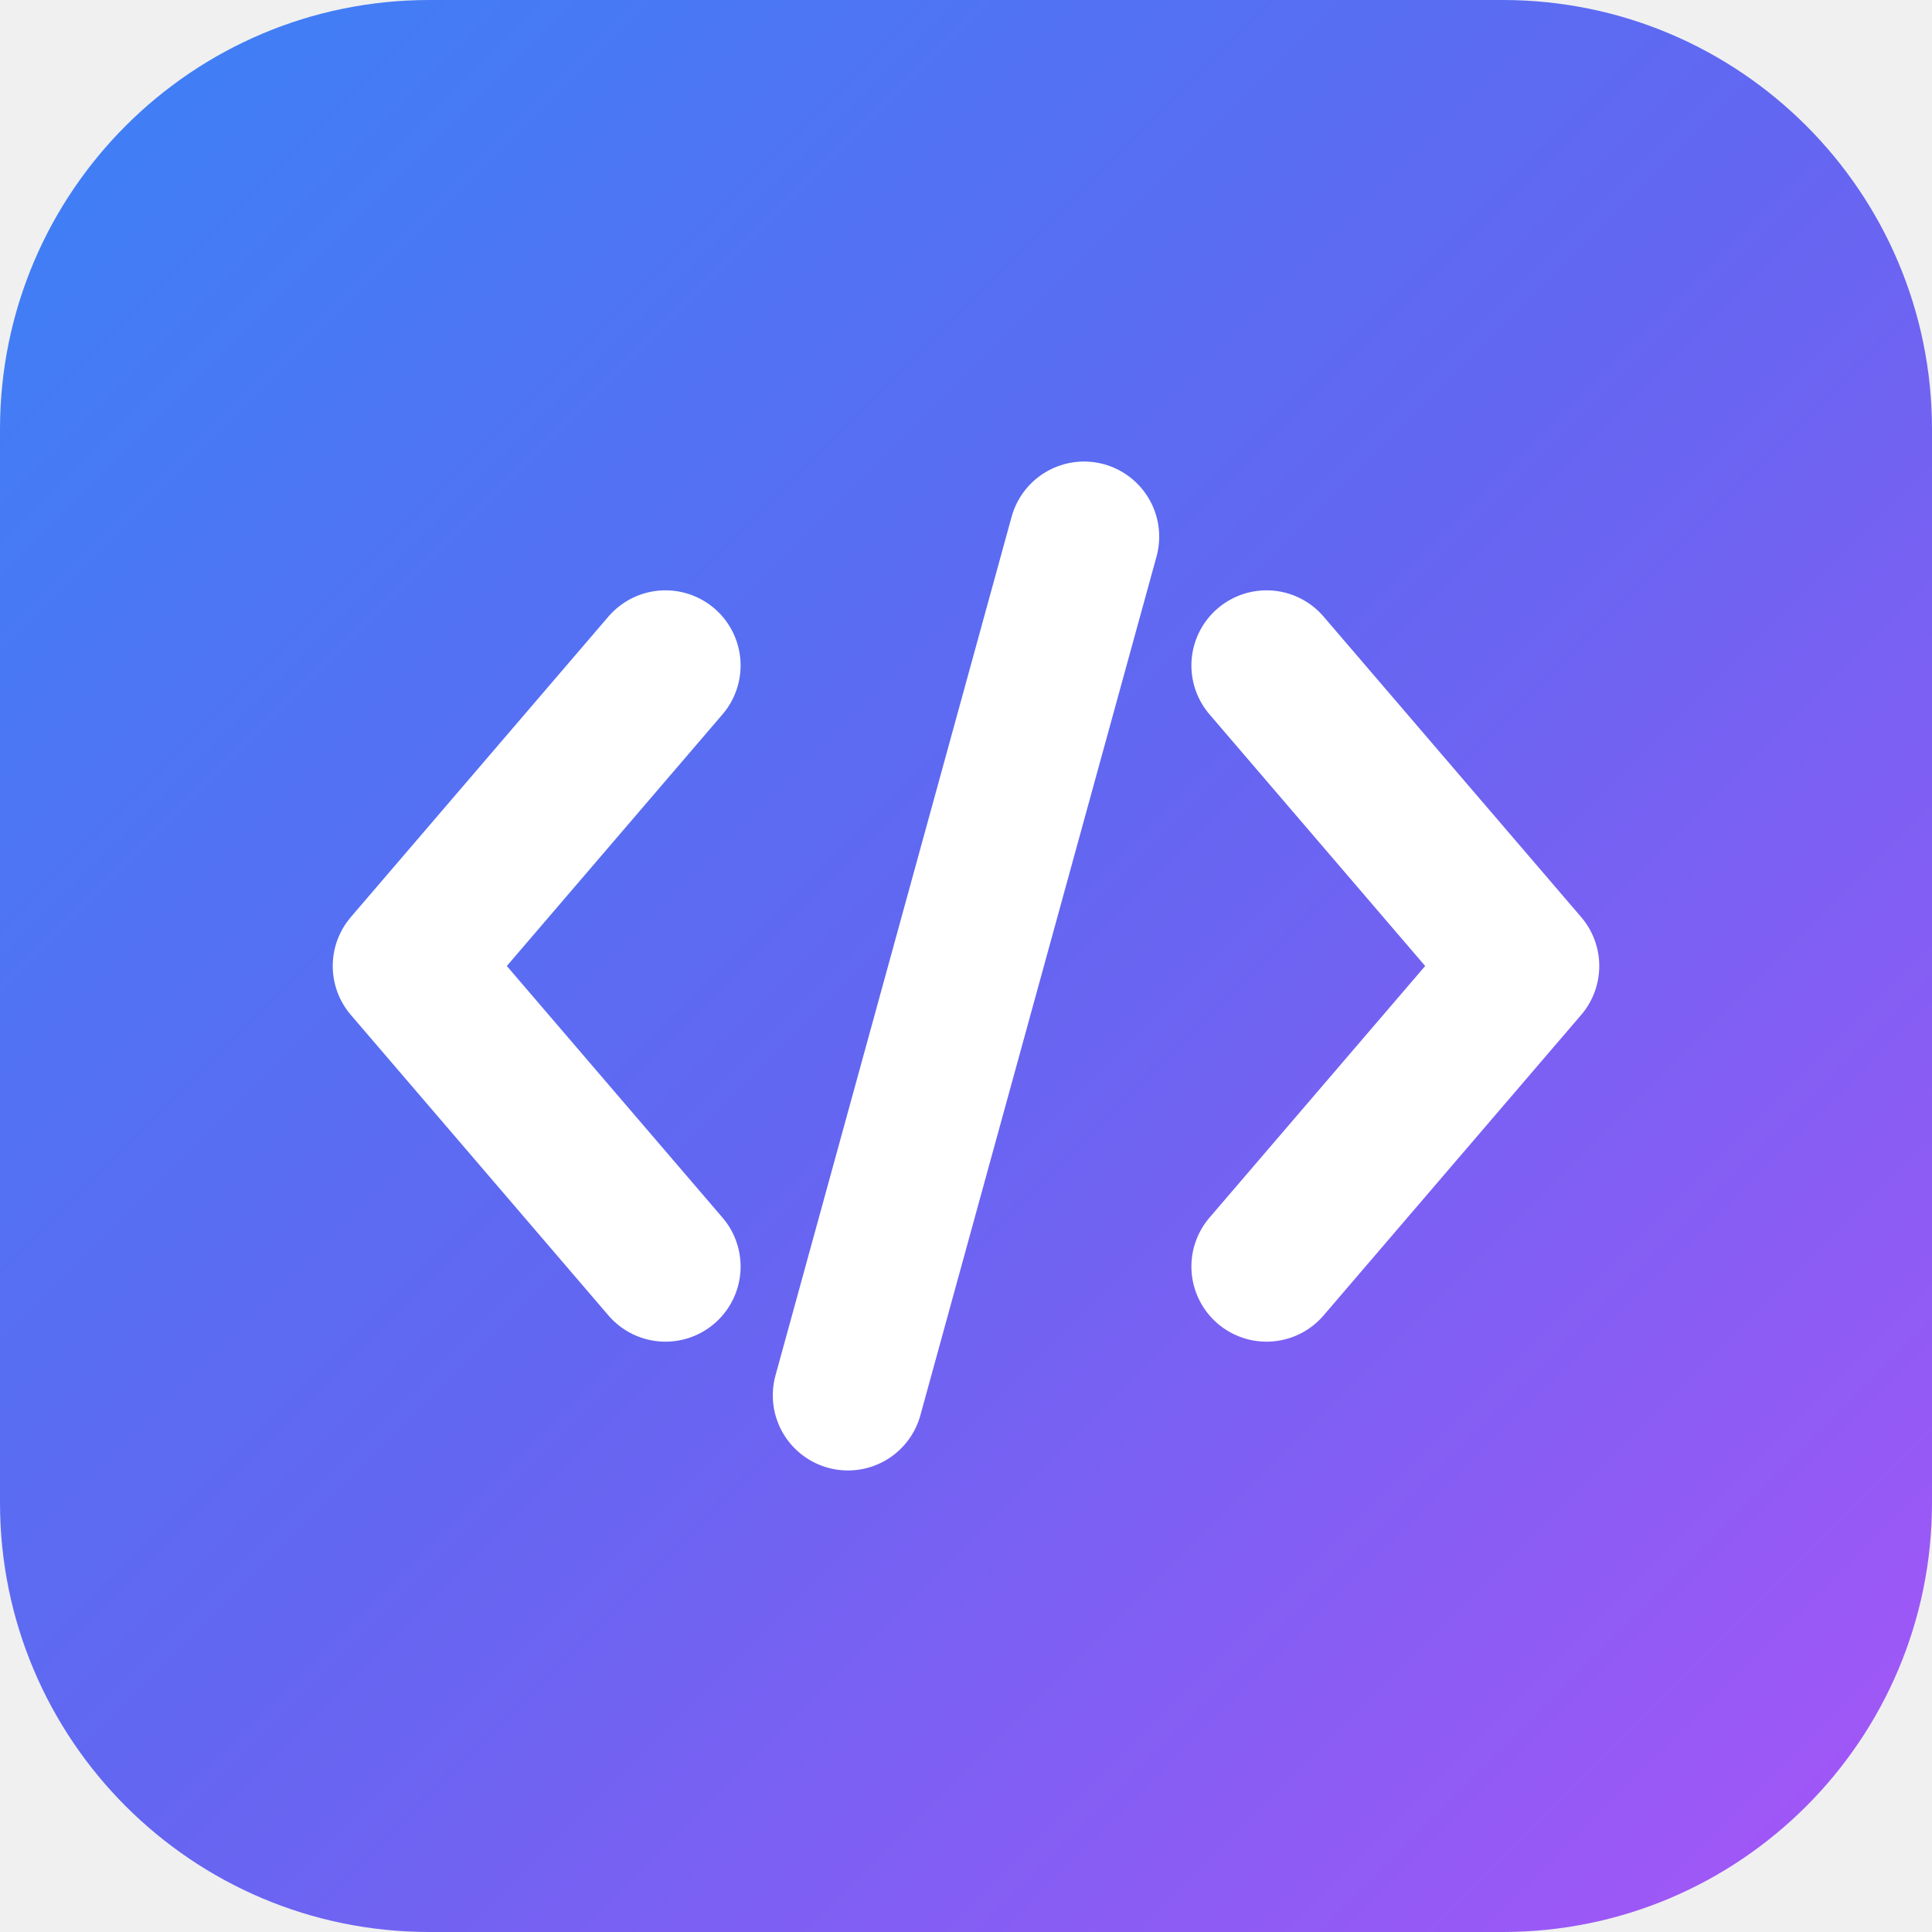
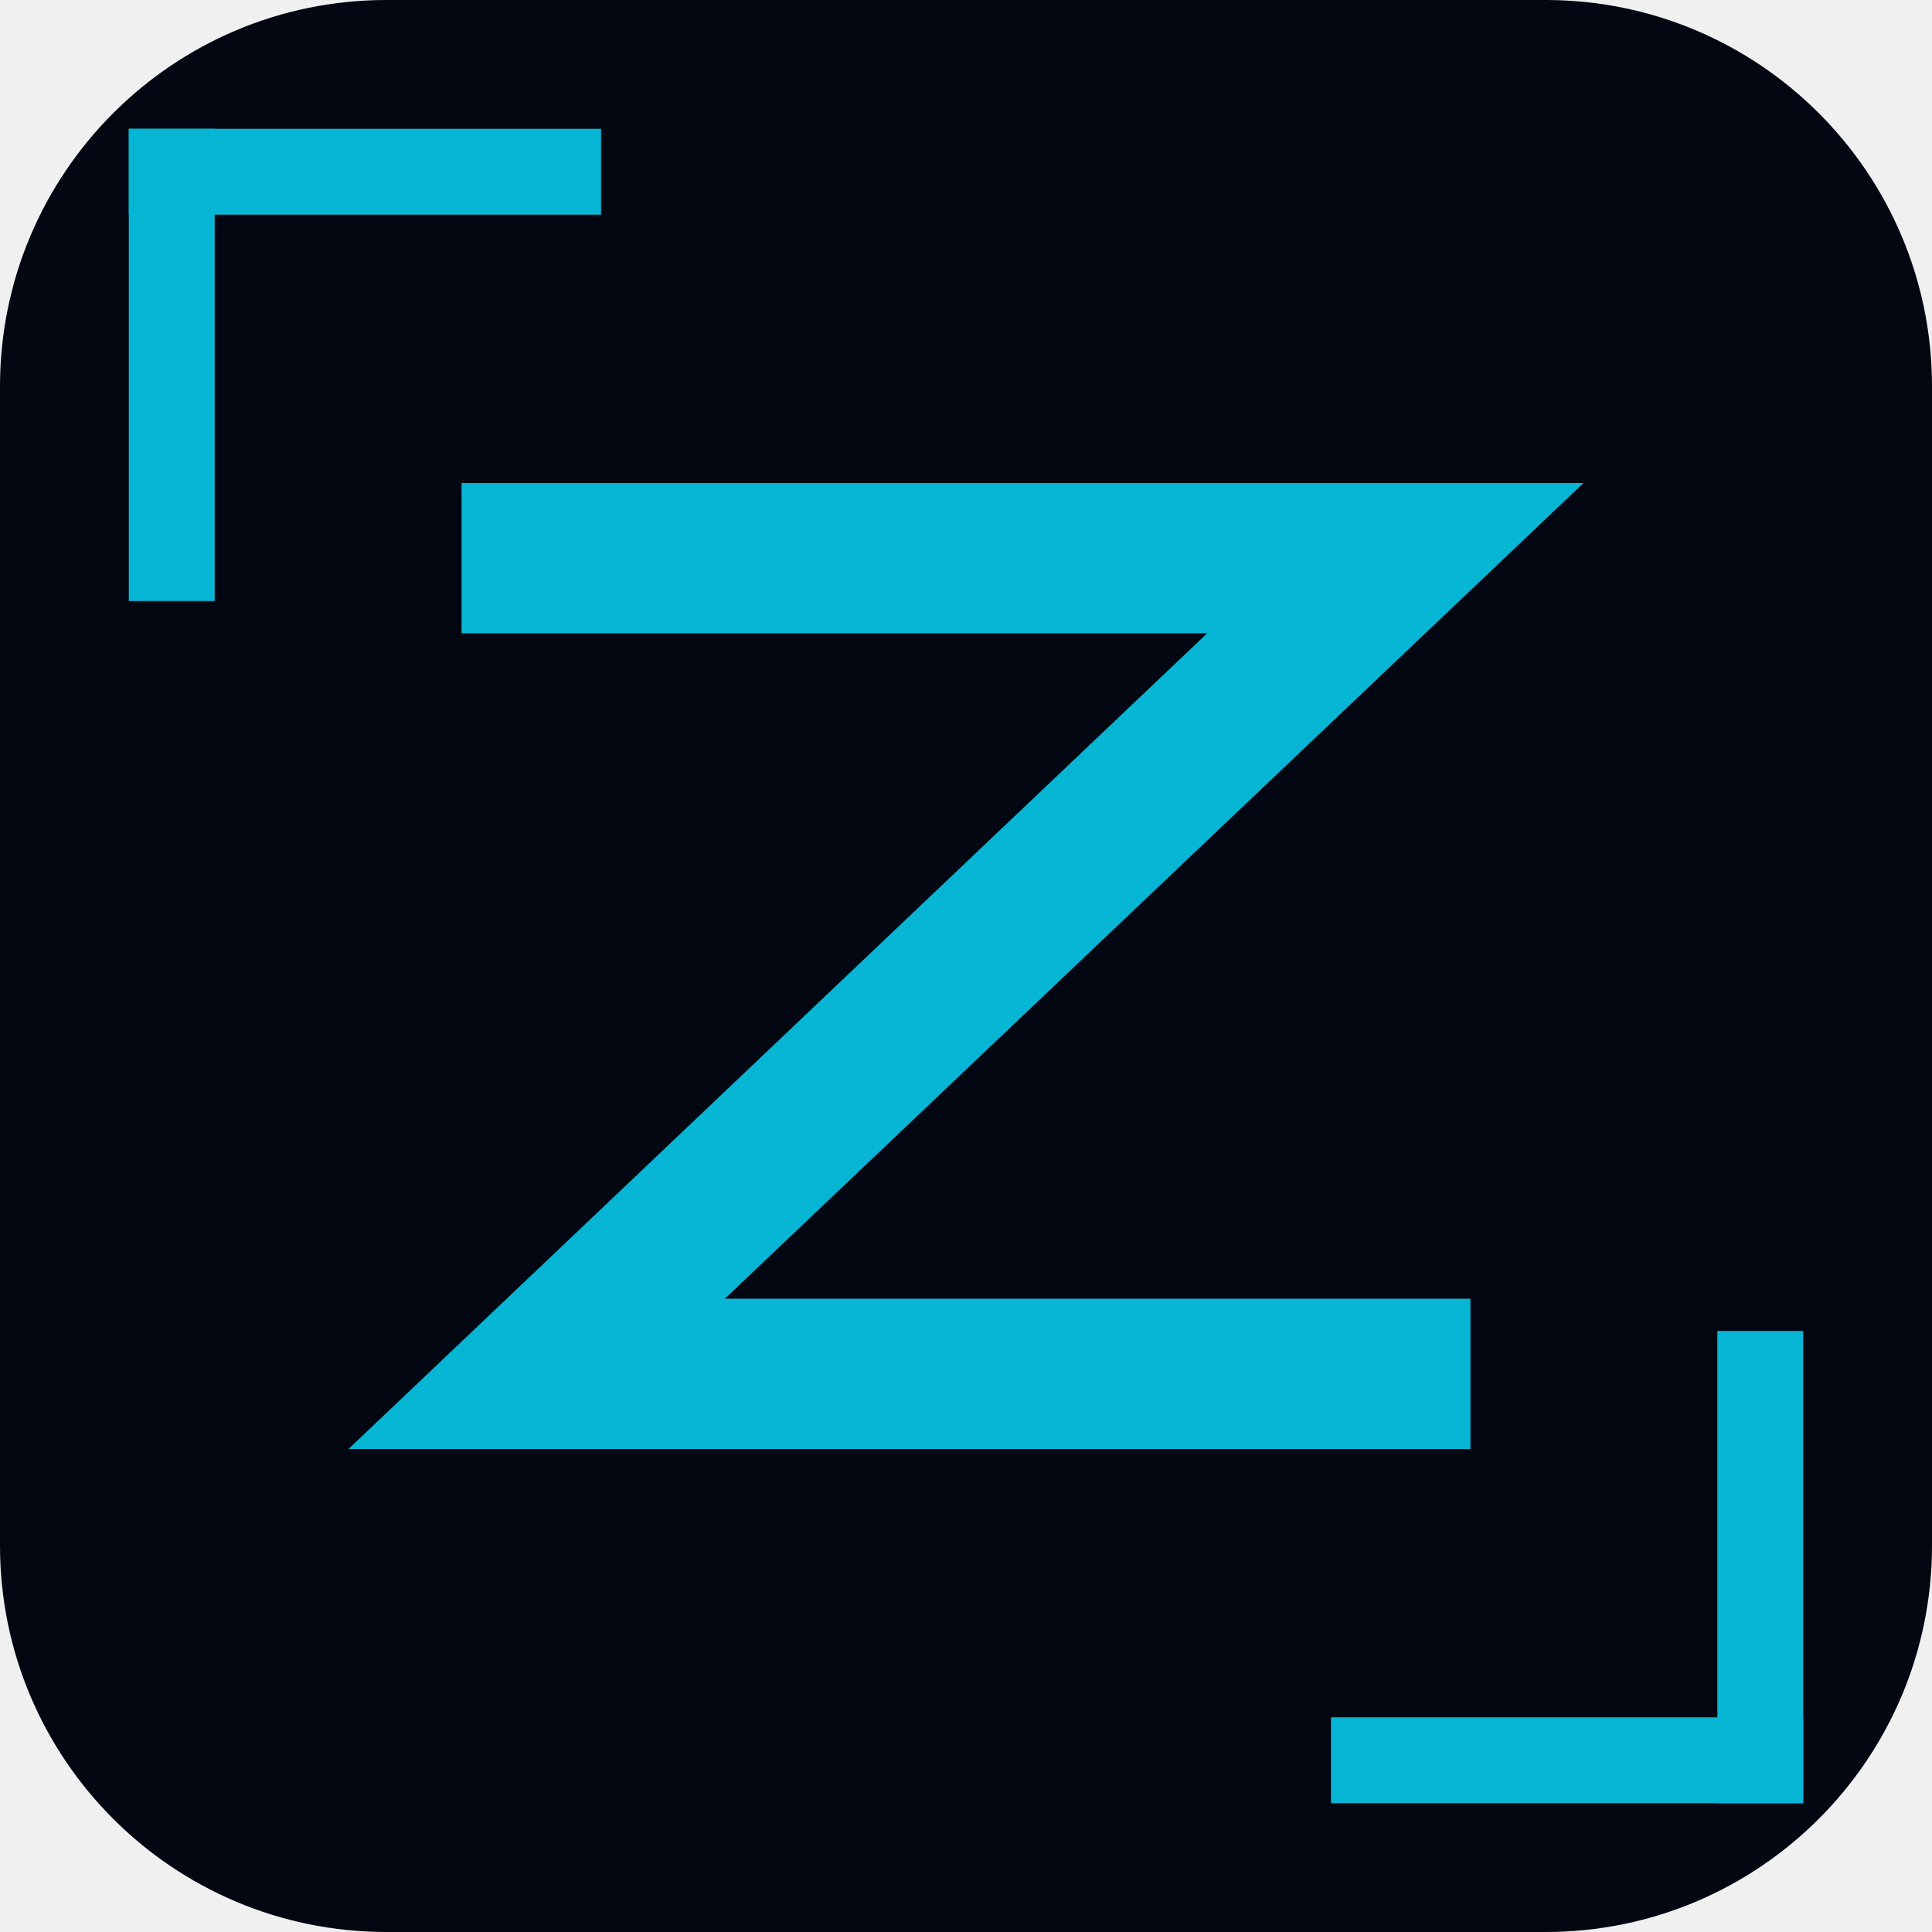
<svg xmlns="http://www.w3.org/2000/svg" viewBox="0 0 180 180" fill="none">
-   <defs>
-     <linearGradient id="grad" x1="0%" y1="0%" x2="100%" y2="100%">
-       <stop offset="0%" style="stop-color:#3B82F6" />
-       <stop offset="50%" style="stop-color:#6366F1" />
-       <stop offset="100%" style="stop-color:#A855F7" />
-     </linearGradient>
-   </defs>
-   <rect width="180" height="180" rx="40" fill="url(#grad)" />
-   <g stroke="white" stroke-width="14" stroke-linecap="round" stroke-linejoin="round" fill="none">
-     <path d="M62 62 L38 90 L62 118" />
-     <path d="M118 62 L142 90 L118 118" />
-     <path d="M101 50 L79 130" />
-   </g>
+   <rect width="180" height="180" rx="36" fill="#030712" />
+   <rect x="12" y="12" width="44" height="8" fill="#06B6D4" />
+   <rect x="12" y="12" width="8" height="44" fill="#06B6D4" />
+   <rect x="124" y="160" width="44" height="8" fill="#06B6D4" />
+   <rect x="160" y="124" width="8" height="44" fill="#06B6D4" />
+   <path d="M50 52 H130 L50 128 H130" stroke="#06B6D4" stroke-width="14" stroke-linecap="square" stroke-linejoin="miter" fill="none" />
</svg>
